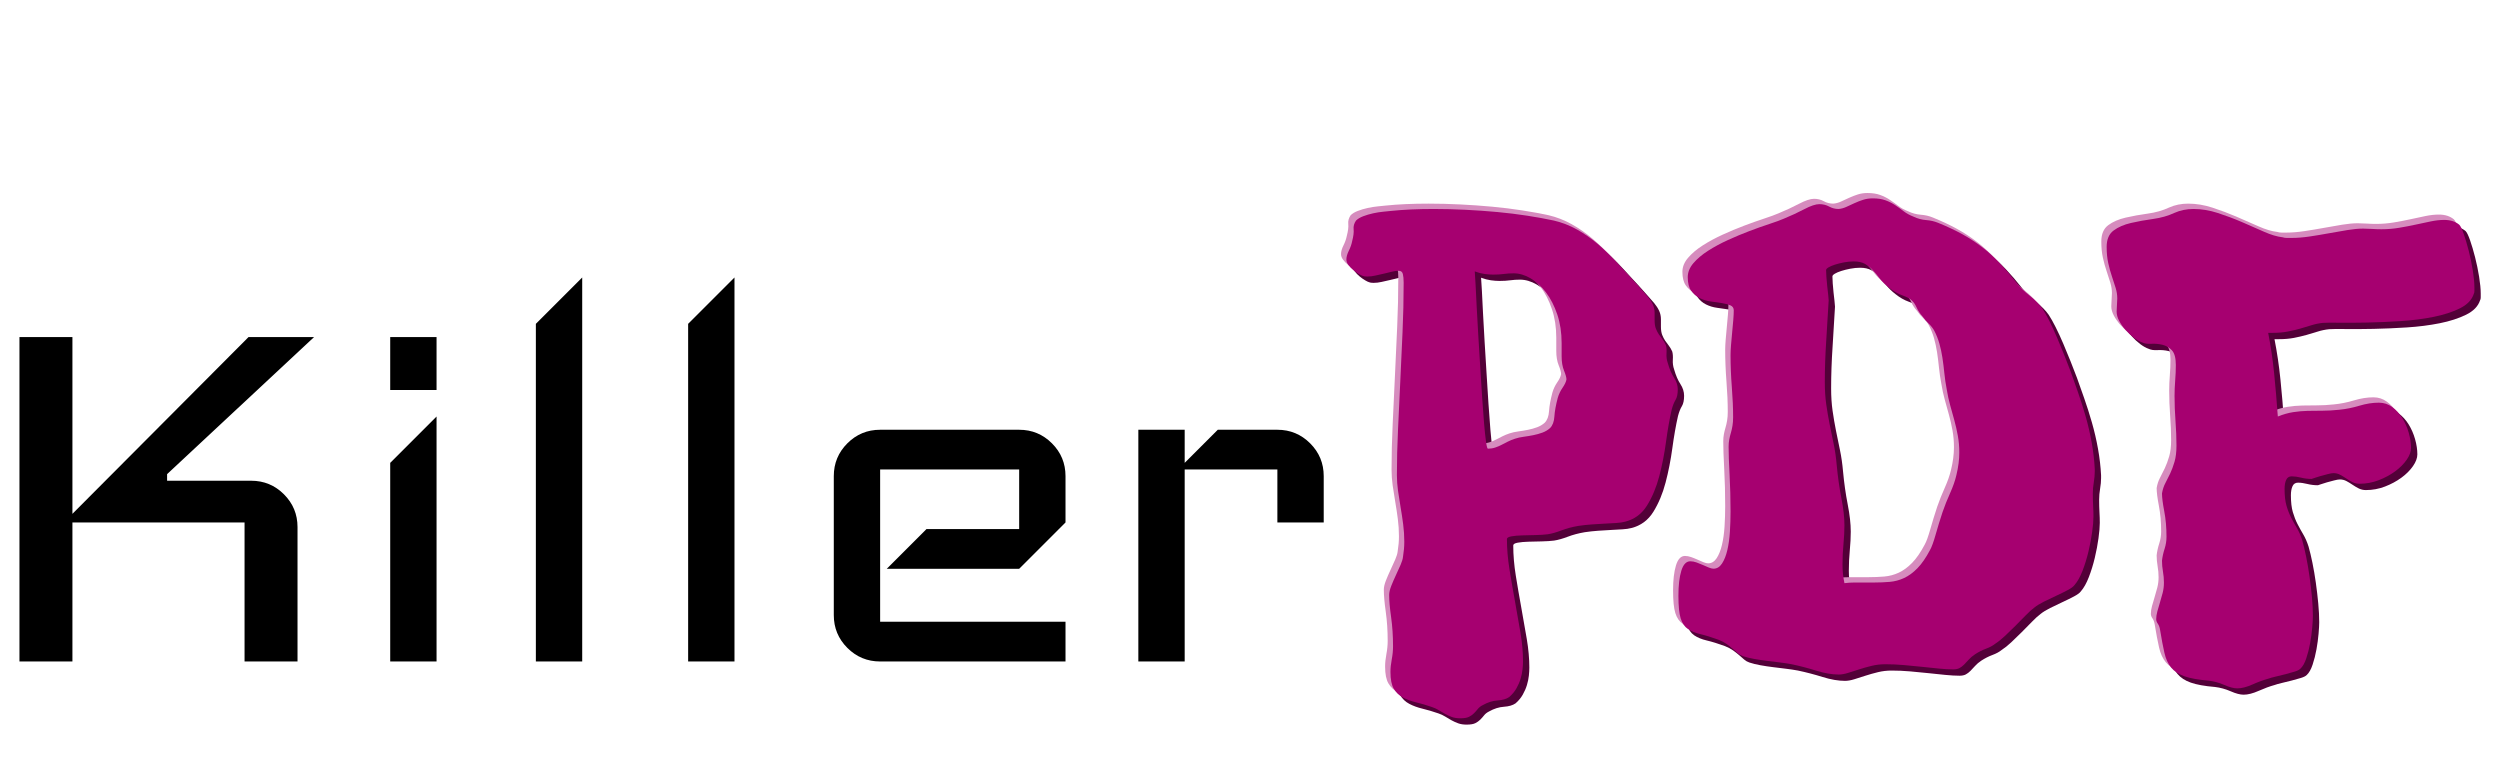
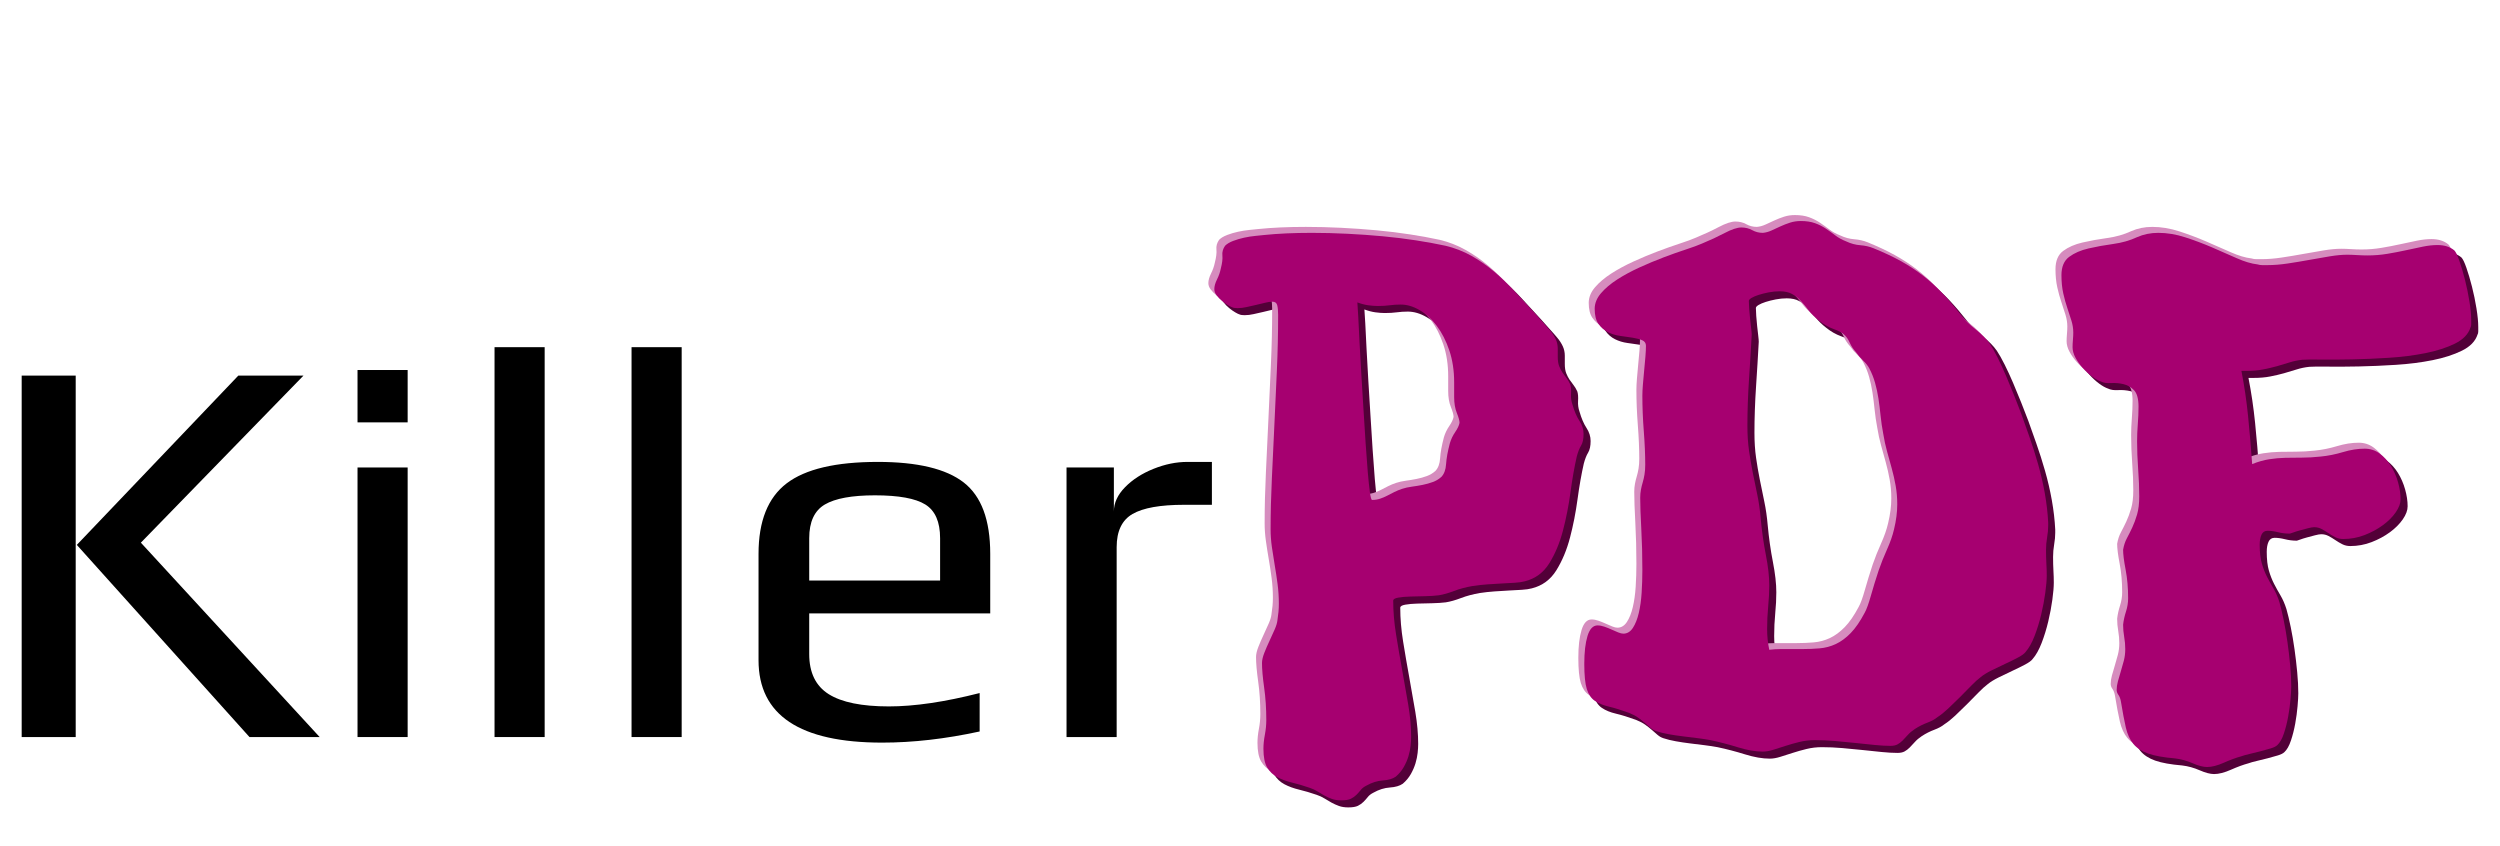
- <svg xmlns="http://www.w3.org/2000/svg" viewBox="0 0 5140 1560" role="img" aria-label="KillerPDF">
+ <svg xmlns="http://www.w3.org/2000/svg" viewBox="0 0 4613 1560" role="img" aria-label="KillerPDF">
  <g transform="translate(40,1360) scale(1,-1)">
-     <g fill="#000000" transform="scale(1.3612) translate(-90,0)">
-       <path d="M535 490 313 283V273H440Q469 273 489.5 252.5Q510 232 510 203V0H430V210H170V0H90V490H170V223L436 490Z" transform="translate(0,0)" />
-       <path d="M140 410H70V490H140ZM140 0H70V300L140 370Z" transform="translate(580,0)" />
-       <path d="M150 0H80V510L150 580Z" transform="translate(790,0)" />
-       <path d="M150 0H80V510L150 580Z" transform="translate(1020,0)" />
-       <path d="M420 0H140Q111 0 90.5 20.5Q70 41 70 70V280Q70 309 90.5 329.5Q111 350 140 350H350Q379 350 399.5 329.5Q420 309 420 280V210L350 140H150L210 200H350V290H140V60H420Z" transform="translate(1250,0)" />
-       <path d="M350 210H280V290H140V0H70V350H140V300L190 350H280Q309 350 329.5 329.5Q350 309 350 280Z" transform="translate(1710,0)" />
+     <g fill="#000000" transform="scale(1.0277) translate(-84,0)">
+       <path d="M84 649H181V0H84ZM183 345 473 649H590L298 349L619 0H493Z" transform="translate(0,0)" />
+       <path d="M78 659H168V565H78ZM78 484H168V0H78Z" transform="translate(609,0)" />
+       <path d="M78 700H168V0H78Z" transform="translate(855,0)" />
+       <path d="M78 700H168V0H78Z" transform="translate(1101,0)" />
+       <path d="M60 138V329Q60 417 110.5 455.5Q161 494 274 494Q381 494 428.5 457.0Q476 420 476 329V222H151V149Q151 99 186.0 77.0Q221 55 294 55Q363 55 457 79V10Q365 -10 282 -10Q60 -10 60 138ZM386 281V357Q386 401 359.5 417.5Q333 434 269 434Q207 434 179.0 417.5Q151 401 151 357V281Z" transform="translate(1347,0)" />
+       <path d="M78 484H163V405Q163 428 183.0 448.5Q203 469 234.0 481.5Q265 494 295 494H339V417H289Q225 417 196.5 400.5Q168 384 168 341V0H78Z" transform="translate(1882,0)" />
    </g>
    <g transform="translate(13,-13)">
-       <g fill="#530038" stroke="#530038" stroke-width="0" transform="translate(2736.1,13.5) scale(0.6615)">
+       <g fill="#530038" stroke="#530038" stroke-width="0" transform="translate(2208.6,13.5) scale(0.6615)">
        <path d="M1018 825Q1018 804 1011.0 792.5Q1004 781 999 762Q989 718 981.5 662.5Q974 607 960.5 555.5Q947 504 922.5 464.5Q898 425 854 414Q843 411 826.5 410.0Q810 409 790.5 408.0Q771 407 750.0 405.5Q729 404 709 401Q680 396 656.5 387.0Q633 378 614 375Q598 373 576.0 372.5Q554 372 534.5 371.5Q515 371 501.0 368.5Q487 366 487 360Q487 315 495.0 265.5Q503 216 512.0 166.5Q521 117 529.0 69.5Q537 22 537 -20Q537 -31 535.5 -45.0Q534 -59 529.5 -74.0Q525 -89 516.5 -104.0Q508 -119 494 -131Q481 -140 458.0 -141.5Q435 -143 412 -156Q402 -161 396.5 -168.0Q391 -175 384.5 -181.5Q378 -188 369.0 -192.5Q360 -197 342 -197Q327 -197 316.0 -193.0Q305 -189 295.0 -183.5Q285 -178 275.5 -172.0Q266 -166 254 -162Q228 -153 205.0 -147.5Q182 -142 164.0 -132.5Q146 -123 135.5 -105.5Q125 -88 125 -53Q125 -35 129.0 -14.0Q133 7 133 27Q133 75 127.0 117.5Q121 160 121 186Q121 198 127.5 214.5Q134 231 142.0 248.0Q150 265 156.5 280.0Q163 295 164 305Q166 318 167.0 329.0Q168 340 168 352Q168 379 164.5 406.0Q161 433 156.5 459.0Q152 485 148.5 510.0Q145 535 145 559Q145 627 148.5 700.5Q152 774 155.5 849.5Q159 925 162.5 1002.5Q166 1080 166 1157Q166 1174 163.5 1184.0Q161 1194 150 1194Q141 1194 129.5 1191.0Q118 1188 104.5 1185.0Q91 1182 78.0 1179.0Q65 1176 53 1176Q43 1176 39 1178Q35 1179 26.5 1184.0Q18 1189 9.5 1196.0Q1 1203 -5.5 1211.5Q-12 1220 -12 1229Q-12 1241 -4.5 1256.0Q3 1271 6 1286Q12 1309 10.5 1323.0Q9 1337 18 1350Q26 1358 40.5 1363.5Q55 1369 71.0 1372.5Q87 1376 102.5 1377.5Q118 1379 127 1380Q185 1386 260 1386Q308 1386 358.5 1383.5Q409 1381 457.5 1376.5Q506 1372 551.0 1365.0Q596 1358 633 1350Q671 1341 705.0 1322.0Q739 1303 769.0 1277.5Q799 1252 826.0 1222.5Q853 1193 879 1165Q892 1150 904.0 1137.0Q916 1124 925.5 1112.5Q935 1101 940.5 1089.0Q946 1077 946 1063V1040Q946 1024 950.0 1014.0Q954 1004 959.0 996.5Q964 989 970.0 981.5Q976 974 981 963Q984 953 983.0 937.0Q982 921 987 907Q995 879 1006.5 861.5Q1018 844 1018 825ZM672 856Q672 865 664.5 883.5Q657 902 657 928V969Q657 1018 643.5 1058.0Q630 1098 608.5 1126.5Q587 1155 560.5 1170.5Q534 1186 508 1186Q492 1186 477.5 1184.0Q463 1182 444 1182Q432 1182 417.5 1184.0Q403 1186 387 1192Q388 1181 389.5 1152.0Q391 1123 393.0 1082.0Q395 1041 398.0 992.5Q401 944 404.0 895.0Q407 846 410.0 800.0Q413 754 416.0 719.0Q419 684 422.0 662.5Q425 641 428 641Q440 641 450.5 644.5Q461 648 470.5 653.0Q480 658 490.0 663.0Q500 668 512 672Q524 676 539.0 678.0Q554 680 569.0 683.0Q584 686 597.5 691.0Q611 696 621 705Q633 717 634.5 741.0Q636 765 645 799Q650 816 660.0 830.5Q670 845 672 856Z" transform="translate(0,0)" />
        <path d="M1298 578V569Q1298 554 1295.0 536.5Q1292 519 1292 502Q1292 480 1293.0 463.0Q1294 446 1294 430Q1294 412 1290.0 382.5Q1286 353 1278.5 321.5Q1271 290 1260.0 261.5Q1249 233 1235 217Q1230 210 1214.0 201.5Q1198 193 1178.5 184.0Q1159 175 1140.0 165.5Q1121 156 1110 147Q1098 138 1083.0 122.5Q1068 107 1051.5 90.5Q1035 74 1019.0 59.0Q1003 44 989 35Q978 26 960.5 19.5Q943 13 926 2Q914 -6 906.5 -14.5Q899 -23 892.0 -30.0Q885 -37 877.5 -41.0Q870 -45 858 -45Q839 -45 814.0 -42.5Q789 -40 761.0 -37.0Q733 -34 704.0 -31.5Q675 -29 647 -29Q625 -29 604.5 -34.0Q584 -39 565.5 -45.0Q547 -51 531.0 -56.0Q515 -61 502 -61Q471 -61 432.5 -49.0Q394 -37 356 -29Q340 -26 320.0 -23.5Q300 -21 279.5 -18.5Q259 -16 239.5 -12.5Q220 -9 205 -4Q196 -1 189.0 5.0Q182 11 173.5 18.5Q165 26 154.5 33.5Q144 41 129 47Q96 59 72.5 64.5Q49 70 33.5 80.5Q18 91 11.0 113.5Q4 136 4 184Q4 232 13.0 261.5Q22 291 41 291Q50 291 60.0 287.5Q70 284 80.0 279.5Q90 275 98.5 271.5Q107 268 113 268Q129 268 139.5 284.0Q150 300 156.0 325.5Q162 351 164.0 382.5Q166 414 166 446Q166 505 163.0 560.5Q160 616 160 647Q160 659 162.0 669.5Q164 680 167.0 690.0Q170 700 172.0 712.0Q174 724 174 739Q174 781 170.0 832.5Q166 884 166 932Q166 944 167.5 963.0Q169 982 171.0 1002.0Q173 1022 174.5 1040.5Q176 1059 176 1071Q176 1082 165.5 1086.5Q155 1091 139.0 1093.5Q123 1096 104.5 1098.5Q86 1101 70.0 1109.0Q54 1117 43.5 1132.0Q33 1147 33 1174Q33 1197 50.5 1217.5Q68 1238 96.0 1256.0Q124 1274 158.0 1289.5Q192 1305 225.0 1317.5Q258 1330 287.0 1339.5Q316 1349 332 1356Q366 1370 395.5 1385.5Q425 1401 442 1401Q459 1401 472.5 1393.5Q486 1386 502 1386Q514 1387 526.0 1392.5Q538 1398 551.0 1404.0Q564 1410 578.0 1414.5Q592 1419 608 1419Q631 1419 647.5 1413.0Q664 1407 677.5 1398.0Q691 1389 704.0 1379.0Q717 1369 735 1362Q754 1353 774.0 1351.5Q794 1350 811 1343Q853 1326 886.5 1307.5Q920 1289 948.5 1267.0Q977 1245 1002.0 1218.5Q1027 1192 1053 1159Q1071 1136 1096.0 1116.5Q1121 1097 1135 1077Q1145 1062 1157.0 1038.0Q1169 1014 1180.5 987.0Q1192 960 1203.0 932.5Q1214 905 1223 881Q1233 853 1245.5 817.5Q1258 782 1269.5 742.0Q1281 702 1288.5 660.0Q1296 618 1298 578ZM868 559Q877 596 877 629Q877 656 872.5 681.0Q868 706 861.5 729.5Q855 753 848.5 776.5Q842 800 838 825Q833 851 830.5 876.0Q828 901 824.5 924.0Q821 947 815.0 968.0Q809 989 799 1008Q793 1019 782.0 1029.5Q771 1040 762 1053Q751 1065 744.5 1079.5Q738 1094 729 1102Q721 1110 700.0 1117.5Q679 1125 659 1141Q641 1155 630.0 1169.5Q619 1184 608.0 1196.0Q597 1208 583.5 1215.5Q570 1223 549 1223Q534 1223 518.5 1220.0Q503 1217 490.5 1213.0Q478 1209 470.5 1204.5Q463 1200 463 1196Q463 1188 464.0 1174.0Q465 1160 466.5 1146.0Q468 1132 469.5 1119.5Q471 1107 471 1102Q468 1045 463.5 977.5Q459 910 459 848Q459 810 463.5 778.5Q468 747 474.0 717.0Q480 687 486.5 656.0Q493 625 496 590Q501 536 510.5 487.5Q520 439 520 403Q520 376 517.0 344.5Q514 313 514 281Q514 251 520 223Q536 225 551.0 225.0Q566 225 580 225H612Q637 225 660.5 227.0Q684 229 705.5 239.0Q727 249 747.0 269.5Q767 290 786 326Q790 333 794.5 345.5Q799 358 803.5 374.0Q808 390 813.5 408.0Q819 426 825 444Q835 473 848.5 503.0Q862 533 868 559Z" transform="translate(1016,0)" />
        <path d="M1141 1122Q1132 1094 1097.5 1077.0Q1063 1060 1015.5 1050.5Q968 1041 913.5 1037.5Q859 1034 810.0 1033.0Q761 1032 723.5 1032.5Q686 1033 672 1032Q653 1030 636.0 1024.5Q619 1019 601.0 1014.0Q583 1009 562.5 1005.0Q542 1001 516 1001H502Q514 940 520.5 875.5Q527 811 532 741Q557 751 579.5 754.5Q602 758 624.5 758.5Q647 759 671.0 759.0Q695 759 723 762Q754 765 785.5 774.5Q817 784 846 784Q869 784 887.5 770.5Q906 757 919.0 736.0Q932 715 939.0 690.0Q946 665 946 643Q946 626 932.5 606.5Q919 587 896.5 570.5Q874 554 845.5 543.0Q817 532 786 532Q774 532 764.0 537.0Q754 542 744.5 548.5Q735 555 725.5 560.0Q716 565 705 565Q699 565 687.5 562.0Q676 559 665.0 556.0Q654 553 646.0 550.0Q638 547 637 547Q620 547 604.0 551.0Q588 555 575 555Q563 555 558.0 544.0Q553 533 553 516Q553 484 559.0 463.5Q565 443 573.5 426.5Q582 410 591.5 394.0Q601 378 608 356Q614 335 620.0 305.5Q626 276 630.5 244.0Q635 212 638.0 180.0Q641 148 641 121Q641 109 639.0 85.5Q637 62 632.5 37.0Q628 12 620.5 -10.5Q613 -33 602 -43Q597 -48 584.0 -52.0Q571 -56 555.5 -60.0Q540 -64 525.0 -67.5Q510 -71 502 -74Q480 -80 453.0 -92.0Q426 -104 406 -104Q390 -104 366.0 -93.5Q342 -83 317 -80Q269 -76 242.0 -66.5Q215 -57 200.5 -39.5Q186 -22 179.5 6.5Q173 35 166 78Q164 90 159.0 97.0Q154 104 154 111Q154 122 157.5 135.0Q161 148 165.5 162.5Q170 177 174.0 192.5Q178 208 178 225Q178 242 175.0 259.0Q172 276 172 293Q174 311 180.0 329.5Q186 348 186 367Q186 410 179.0 446.5Q172 483 172 502Q175 520 182.5 534.0Q190 548 197.5 564.0Q205 580 211.0 600.5Q217 621 217 651Q217 686 214.0 726.5Q211 767 211 805Q211 827 213.0 852.5Q215 878 215 901Q215 934 202.5 947.0Q190 960 173.0 964.0Q156 968 138.5 967.0Q121 966 111 971Q99 975 85.0 985.5Q71 996 59.0 1009.5Q47 1023 39.0 1038.0Q31 1053 31 1067Q31 1076 32.0 1087.5Q33 1099 33 1108Q33 1124 28.0 1140.5Q23 1157 16.5 1176.0Q10 1195 5.0 1217.5Q0 1240 0 1268Q0 1303 21.5 1319.0Q43 1335 75.5 1342.5Q108 1350 144.5 1355.0Q181 1360 211 1374Q238 1386 270 1386Q307 1386 345.5 1373.5Q384 1361 420.0 1345.5Q456 1330 488.5 1315.5Q521 1301 547 1298Q553 1296 560.0 1296.0Q567 1296 575 1296Q601 1296 631.0 1300.5Q661 1305 691.0 1310.5Q721 1316 748.5 1320.5Q776 1325 797 1325Q809 1325 824.5 1324.0Q840 1323 854 1323Q882 1323 909.0 1327.5Q936 1332 961.0 1337.5Q986 1343 1008.0 1347.5Q1030 1352 1049 1352Q1078 1352 1096 1337Q1102 1331 1110.0 1308.0Q1118 1285 1125.5 1255.5Q1133 1226 1138.0 1195.0Q1143 1164 1143 1143Q1143 1137 1143.0 1131.0Q1143 1125 1141 1122Z" transform="translate(2351,0)" />
      </g>
    </g>
    <g transform="translate(-11,11)">
-       <g fill="#d68cbe" stroke="#d68cbe" stroke-width="0" transform="translate(2736.1,13.5) scale(0.6615)">
+       <g fill="#d68cbe" stroke="#d68cbe" stroke-width="0" transform="translate(2208.6,13.5) scale(0.6615)">
        <path d="M1018 825Q1018 804 1011.0 792.5Q1004 781 999 762Q989 718 981.5 662.5Q974 607 960.5 555.5Q947 504 922.5 464.5Q898 425 854 414Q843 411 826.5 410.0Q810 409 790.5 408.0Q771 407 750.0 405.5Q729 404 709 401Q680 396 656.5 387.0Q633 378 614 375Q598 373 576.0 372.5Q554 372 534.5 371.5Q515 371 501.0 368.5Q487 366 487 360Q487 315 495.0 265.5Q503 216 512.0 166.5Q521 117 529.0 69.5Q537 22 537 -20Q537 -31 535.5 -45.0Q534 -59 529.5 -74.0Q525 -89 516.5 -104.0Q508 -119 494 -131Q481 -140 458.0 -141.5Q435 -143 412 -156Q402 -161 396.5 -168.0Q391 -175 384.5 -181.5Q378 -188 369.0 -192.5Q360 -197 342 -197Q327 -197 316.0 -193.0Q305 -189 295.0 -183.5Q285 -178 275.5 -172.0Q266 -166 254 -162Q228 -153 205.0 -147.5Q182 -142 164.0 -132.5Q146 -123 135.5 -105.5Q125 -88 125 -53Q125 -35 129.0 -14.0Q133 7 133 27Q133 75 127.0 117.5Q121 160 121 186Q121 198 127.5 214.5Q134 231 142.0 248.0Q150 265 156.5 280.0Q163 295 164 305Q166 318 167.0 329.0Q168 340 168 352Q168 379 164.5 406.0Q161 433 156.5 459.0Q152 485 148.5 510.0Q145 535 145 559Q145 627 148.5 700.5Q152 774 155.5 849.5Q159 925 162.5 1002.5Q166 1080 166 1157Q166 1174 163.5 1184.0Q161 1194 150 1194Q141 1194 129.5 1191.0Q118 1188 104.5 1185.0Q91 1182 78.0 1179.0Q65 1176 53 1176Q43 1176 39 1178Q35 1179 26.5 1184.0Q18 1189 9.5 1196.0Q1 1203 -5.5 1211.5Q-12 1220 -12 1229Q-12 1241 -4.5 1256.0Q3 1271 6 1286Q12 1309 10.5 1323.0Q9 1337 18 1350Q26 1358 40.5 1363.5Q55 1369 71.0 1372.5Q87 1376 102.5 1377.5Q118 1379 127 1380Q185 1386 260 1386Q308 1386 358.5 1383.5Q409 1381 457.5 1376.5Q506 1372 551.0 1365.0Q596 1358 633 1350Q671 1341 705.0 1322.0Q739 1303 769.0 1277.5Q799 1252 826.0 1222.5Q853 1193 879 1165Q892 1150 904.0 1137.0Q916 1124 925.5 1112.5Q935 1101 940.5 1089.0Q946 1077 946 1063V1040Q946 1024 950.0 1014.0Q954 1004 959.0 996.5Q964 989 970.0 981.5Q976 974 981 963Q984 953 983.0 937.0Q982 921 987 907Q995 879 1006.5 861.5Q1018 844 1018 825ZM672 856Q672 865 664.5 883.5Q657 902 657 928V969Q657 1018 643.5 1058.0Q630 1098 608.5 1126.5Q587 1155 560.5 1170.5Q534 1186 508 1186Q492 1186 477.5 1184.0Q463 1182 444 1182Q432 1182 417.5 1184.0Q403 1186 387 1192Q388 1181 389.5 1152.0Q391 1123 393.0 1082.0Q395 1041 398.0 992.5Q401 944 404.0 895.0Q407 846 410.0 800.0Q413 754 416.0 719.0Q419 684 422.0 662.5Q425 641 428 641Q440 641 450.5 644.5Q461 648 470.5 653.0Q480 658 490.0 663.0Q500 668 512 672Q524 676 539.0 678.0Q554 680 569.0 683.0Q584 686 597.5 691.0Q611 696 621 705Q633 717 634.5 741.0Q636 765 645 799Q650 816 660.0 830.5Q670 845 672 856Z" transform="translate(0,0)" />
        <path d="M1298 578V569Q1298 554 1295.0 536.5Q1292 519 1292 502Q1292 480 1293.0 463.0Q1294 446 1294 430Q1294 412 1290.0 382.5Q1286 353 1278.5 321.5Q1271 290 1260.0 261.5Q1249 233 1235 217Q1230 210 1214.0 201.5Q1198 193 1178.5 184.0Q1159 175 1140.0 165.5Q1121 156 1110 147Q1098 138 1083.0 122.5Q1068 107 1051.5 90.5Q1035 74 1019.0 59.0Q1003 44 989 35Q978 26 960.5 19.5Q943 13 926 2Q914 -6 906.5 -14.5Q899 -23 892.0 -30.0Q885 -37 877.5 -41.0Q870 -45 858 -45Q839 -45 814.0 -42.5Q789 -40 761.0 -37.0Q733 -34 704.0 -31.5Q675 -29 647 -29Q625 -29 604.5 -34.0Q584 -39 565.5 -45.0Q547 -51 531.0 -56.0Q515 -61 502 -61Q471 -61 432.5 -49.0Q394 -37 356 -29Q340 -26 320.0 -23.5Q300 -21 279.5 -18.5Q259 -16 239.5 -12.5Q220 -9 205 -4Q196 -1 189.0 5.0Q182 11 173.5 18.5Q165 26 154.5 33.5Q144 41 129 47Q96 59 72.5 64.5Q49 70 33.5 80.5Q18 91 11.0 113.5Q4 136 4 184Q4 232 13.0 261.5Q22 291 41 291Q50 291 60.0 287.5Q70 284 80.0 279.5Q90 275 98.5 271.5Q107 268 113 268Q129 268 139.5 284.0Q150 300 156.0 325.5Q162 351 164.0 382.5Q166 414 166 446Q166 505 163.0 560.5Q160 616 160 647Q160 659 162.0 669.5Q164 680 167.0 690.0Q170 700 172.0 712.0Q174 724 174 739Q174 781 170.0 832.5Q166 884 166 932Q166 944 167.5 963.0Q169 982 171.0 1002.0Q173 1022 174.5 1040.5Q176 1059 176 1071Q176 1082 165.5 1086.5Q155 1091 139.0 1093.5Q123 1096 104.5 1098.5Q86 1101 70.0 1109.0Q54 1117 43.5 1132.0Q33 1147 33 1174Q33 1197 50.5 1217.5Q68 1238 96.0 1256.0Q124 1274 158.0 1289.5Q192 1305 225.0 1317.5Q258 1330 287.0 1339.5Q316 1349 332 1356Q366 1370 395.5 1385.5Q425 1401 442 1401Q459 1401 472.5 1393.5Q486 1386 502 1386Q514 1387 526.0 1392.5Q538 1398 551.0 1404.0Q564 1410 578.0 1414.5Q592 1419 608 1419Q631 1419 647.5 1413.0Q664 1407 677.5 1398.0Q691 1389 704.0 1379.0Q717 1369 735 1362Q754 1353 774.0 1351.5Q794 1350 811 1343Q853 1326 886.5 1307.5Q920 1289 948.5 1267.0Q977 1245 1002.0 1218.5Q1027 1192 1053 1159Q1071 1136 1096.0 1116.5Q1121 1097 1135 1077Q1145 1062 1157.0 1038.0Q1169 1014 1180.5 987.0Q1192 960 1203.0 932.5Q1214 905 1223 881Q1233 853 1245.5 817.5Q1258 782 1269.5 742.0Q1281 702 1288.5 660.0Q1296 618 1298 578ZM868 559Q877 596 877 629Q877 656 872.5 681.0Q868 706 861.5 729.5Q855 753 848.5 776.5Q842 800 838 825Q833 851 830.5 876.0Q828 901 824.5 924.0Q821 947 815.0 968.0Q809 989 799 1008Q793 1019 782.0 1029.5Q771 1040 762 1053Q751 1065 744.5 1079.5Q738 1094 729 1102Q721 1110 700.0 1117.5Q679 1125 659 1141Q641 1155 630.0 1169.5Q619 1184 608.0 1196.0Q597 1208 583.5 1215.5Q570 1223 549 1223Q534 1223 518.5 1220.0Q503 1217 490.5 1213.0Q478 1209 470.5 1204.5Q463 1200 463 1196Q463 1188 464.0 1174.0Q465 1160 466.5 1146.0Q468 1132 469.5 1119.5Q471 1107 471 1102Q468 1045 463.5 977.5Q459 910 459 848Q459 810 463.5 778.5Q468 747 474.0 717.0Q480 687 486.5 656.0Q493 625 496 590Q501 536 510.5 487.5Q520 439 520 403Q520 376 517.0 344.5Q514 313 514 281Q514 251 520 223Q536 225 551.0 225.0Q566 225 580 225H612Q637 225 660.5 227.0Q684 229 705.5 239.0Q727 249 747.0 269.5Q767 290 786 326Q790 333 794.5 345.5Q799 358 803.5 374.0Q808 390 813.5 408.0Q819 426 825 444Q835 473 848.5 503.0Q862 533 868 559Z" transform="translate(1016,0)" />
        <path d="M1141 1122Q1132 1094 1097.5 1077.0Q1063 1060 1015.5 1050.5Q968 1041 913.5 1037.5Q859 1034 810.0 1033.0Q761 1032 723.5 1032.5Q686 1033 672 1032Q653 1030 636.0 1024.5Q619 1019 601.0 1014.0Q583 1009 562.5 1005.0Q542 1001 516 1001H502Q514 940 520.5 875.5Q527 811 532 741Q557 751 579.5 754.5Q602 758 624.5 758.5Q647 759 671.0 759.0Q695 759 723 762Q754 765 785.5 774.5Q817 784 846 784Q869 784 887.5 770.5Q906 757 919.0 736.0Q932 715 939.0 690.0Q946 665 946 643Q946 626 932.5 606.5Q919 587 896.5 570.5Q874 554 845.5 543.0Q817 532 786 532Q774 532 764.0 537.0Q754 542 744.5 548.5Q735 555 725.5 560.0Q716 565 705 565Q699 565 687.5 562.0Q676 559 665.0 556.0Q654 553 646.0 550.0Q638 547 637 547Q620 547 604.0 551.0Q588 555 575 555Q563 555 558.0 544.0Q553 533 553 516Q553 484 559.0 463.5Q565 443 573.5 426.5Q582 410 591.5 394.0Q601 378 608 356Q614 335 620.0 305.5Q626 276 630.5 244.0Q635 212 638.0 180.0Q641 148 641 121Q641 109 639.0 85.5Q637 62 632.5 37.0Q628 12 620.5 -10.5Q613 -33 602 -43Q597 -48 584.0 -52.0Q571 -56 555.5 -60.0Q540 -64 525.0 -67.5Q510 -71 502 -74Q480 -80 453.0 -92.0Q426 -104 406 -104Q390 -104 366.0 -93.5Q342 -83 317 -80Q269 -76 242.0 -66.5Q215 -57 200.5 -39.5Q186 -22 179.5 6.5Q173 35 166 78Q164 90 159.0 97.0Q154 104 154 111Q154 122 157.5 135.0Q161 148 165.5 162.5Q170 177 174.0 192.5Q178 208 178 225Q178 242 175.0 259.0Q172 276 172 293Q174 311 180.0 329.5Q186 348 186 367Q186 410 179.0 446.5Q172 483 172 502Q175 520 182.5 534.0Q190 548 197.5 564.0Q205 580 211.0 600.5Q217 621 217 651Q217 686 214.0 726.5Q211 767 211 805Q211 827 213.0 852.5Q215 878 215 901Q215 934 202.5 947.0Q190 960 173.0 964.0Q156 968 138.5 967.0Q121 966 111 971Q99 975 85.0 985.5Q71 996 59.0 1009.5Q47 1023 39.0 1038.0Q31 1053 31 1067Q31 1076 32.0 1087.5Q33 1099 33 1108Q33 1124 28.0 1140.5Q23 1157 16.5 1176.0Q10 1195 5.0 1217.5Q0 1240 0 1268Q0 1303 21.5 1319.0Q43 1335 75.5 1342.5Q108 1350 144.5 1355.0Q181 1360 211 1374Q238 1386 270 1386Q307 1386 345.5 1373.5Q384 1361 420.0 1345.5Q456 1330 488.5 1315.5Q521 1301 547 1298Q553 1296 560.0 1296.0Q567 1296 575 1296Q601 1296 631.0 1300.5Q661 1305 691.0 1310.5Q721 1316 748.5 1320.5Q776 1325 797 1325Q809 1325 824.5 1324.0Q840 1323 854 1323Q882 1323 909.0 1327.5Q936 1332 961.0 1337.5Q986 1343 1008.0 1347.5Q1030 1352 1049 1352Q1078 1352 1096 1337Q1102 1331 1110.0 1308.0Q1118 1285 1125.5 1255.5Q1133 1226 1138.0 1195.0Q1143 1164 1143 1143Q1143 1137 1143.0 1131.0Q1143 1125 1141 1122Z" transform="translate(2351,0)" />
      </g>
    </g>
-     <g fill="#a60070" stroke="#a60070" stroke-width="0" transform="translate(2736.1,13.5) scale(0.6615)">
+     <g fill="#a60070" stroke="#a60070" stroke-width="0" transform="translate(2208.6,13.5) scale(0.6615)">
      <path d="M1018 825Q1018 804 1011.0 792.5Q1004 781 999 762Q989 718 981.5 662.5Q974 607 960.5 555.5Q947 504 922.5 464.5Q898 425 854 414Q843 411 826.5 410.0Q810 409 790.5 408.0Q771 407 750.0 405.5Q729 404 709 401Q680 396 656.5 387.0Q633 378 614 375Q598 373 576.0 372.5Q554 372 534.5 371.5Q515 371 501.0 368.5Q487 366 487 360Q487 315 495.0 265.5Q503 216 512.0 166.5Q521 117 529.0 69.5Q537 22 537 -20Q537 -31 535.5 -45.0Q534 -59 529.5 -74.0Q525 -89 516.5 -104.0Q508 -119 494 -131Q481 -140 458.0 -141.5Q435 -143 412 -156Q402 -161 396.5 -168.0Q391 -175 384.5 -181.5Q378 -188 369.0 -192.5Q360 -197 342 -197Q327 -197 316.0 -193.0Q305 -189 295.0 -183.5Q285 -178 275.5 -172.0Q266 -166 254 -162Q228 -153 205.0 -147.5Q182 -142 164.0 -132.5Q146 -123 135.5 -105.5Q125 -88 125 -53Q125 -35 129.0 -14.0Q133 7 133 27Q133 75 127.0 117.5Q121 160 121 186Q121 198 127.5 214.5Q134 231 142.0 248.0Q150 265 156.5 280.0Q163 295 164 305Q166 318 167.0 329.0Q168 340 168 352Q168 379 164.5 406.0Q161 433 156.5 459.0Q152 485 148.5 510.0Q145 535 145 559Q145 627 148.5 700.5Q152 774 155.5 849.5Q159 925 162.5 1002.5Q166 1080 166 1157Q166 1174 163.5 1184.0Q161 1194 150 1194Q141 1194 129.5 1191.0Q118 1188 104.5 1185.0Q91 1182 78.0 1179.0Q65 1176 53 1176Q43 1176 39 1178Q35 1179 26.5 1184.0Q18 1189 9.5 1196.0Q1 1203 -5.5 1211.5Q-12 1220 -12 1229Q-12 1241 -4.5 1256.0Q3 1271 6 1286Q12 1309 10.5 1323.0Q9 1337 18 1350Q26 1358 40.5 1363.5Q55 1369 71.0 1372.5Q87 1376 102.5 1377.5Q118 1379 127 1380Q185 1386 260 1386Q308 1386 358.5 1383.5Q409 1381 457.5 1376.5Q506 1372 551.0 1365.0Q596 1358 633 1350Q671 1341 705.0 1322.0Q739 1303 769.0 1277.5Q799 1252 826.0 1222.5Q853 1193 879 1165Q892 1150 904.0 1137.0Q916 1124 925.5 1112.5Q935 1101 940.5 1089.0Q946 1077 946 1063V1040Q946 1024 950.0 1014.0Q954 1004 959.0 996.5Q964 989 970.0 981.5Q976 974 981 963Q984 953 983.0 937.0Q982 921 987 907Q995 879 1006.5 861.5Q1018 844 1018 825ZM672 856Q672 865 664.5 883.5Q657 902 657 928V969Q657 1018 643.5 1058.0Q630 1098 608.5 1126.5Q587 1155 560.5 1170.5Q534 1186 508 1186Q492 1186 477.5 1184.0Q463 1182 444 1182Q432 1182 417.5 1184.0Q403 1186 387 1192Q388 1181 389.5 1152.0Q391 1123 393.0 1082.0Q395 1041 398.0 992.5Q401 944 404.0 895.0Q407 846 410.0 800.0Q413 754 416.0 719.0Q419 684 422.0 662.5Q425 641 428 641Q440 641 450.5 644.5Q461 648 470.5 653.0Q480 658 490.0 663.0Q500 668 512 672Q524 676 539.0 678.0Q554 680 569.0 683.0Q584 686 597.5 691.0Q611 696 621 705Q633 717 634.5 741.0Q636 765 645 799Q650 816 660.0 830.5Q670 845 672 856Z" transform="translate(0,0)" />
      <path d="M1298 578V569Q1298 554 1295.0 536.5Q1292 519 1292 502Q1292 480 1293.0 463.0Q1294 446 1294 430Q1294 412 1290.0 382.5Q1286 353 1278.5 321.5Q1271 290 1260.0 261.5Q1249 233 1235 217Q1230 210 1214.0 201.5Q1198 193 1178.5 184.0Q1159 175 1140.0 165.5Q1121 156 1110 147Q1098 138 1083.0 122.5Q1068 107 1051.5 90.5Q1035 74 1019.0 59.0Q1003 44 989 35Q978 26 960.5 19.5Q943 13 926 2Q914 -6 906.5 -14.5Q899 -23 892.0 -30.0Q885 -37 877.5 -41.0Q870 -45 858 -45Q839 -45 814.0 -42.5Q789 -40 761.0 -37.0Q733 -34 704.0 -31.5Q675 -29 647 -29Q625 -29 604.5 -34.0Q584 -39 565.5 -45.0Q547 -51 531.0 -56.0Q515 -61 502 -61Q471 -61 432.5 -49.0Q394 -37 356 -29Q340 -26 320.0 -23.5Q300 -21 279.5 -18.5Q259 -16 239.5 -12.5Q220 -9 205 -4Q196 -1 189.0 5.0Q182 11 173.5 18.5Q165 26 154.5 33.5Q144 41 129 47Q96 59 72.5 64.5Q49 70 33.5 80.5Q18 91 11.0 113.5Q4 136 4 184Q4 232 13.0 261.5Q22 291 41 291Q50 291 60.0 287.5Q70 284 80.0 279.5Q90 275 98.5 271.5Q107 268 113 268Q129 268 139.5 284.0Q150 300 156.0 325.5Q162 351 164.0 382.5Q166 414 166 446Q166 505 163.0 560.5Q160 616 160 647Q160 659 162.0 669.5Q164 680 167.0 690.0Q170 700 172.0 712.0Q174 724 174 739Q174 781 170.0 832.5Q166 884 166 932Q166 944 167.5 963.0Q169 982 171.0 1002.0Q173 1022 174.5 1040.5Q176 1059 176 1071Q176 1082 165.5 1086.5Q155 1091 139.0 1093.5Q123 1096 104.5 1098.5Q86 1101 70.0 1109.0Q54 1117 43.5 1132.0Q33 1147 33 1174Q33 1197 50.5 1217.5Q68 1238 96.0 1256.0Q124 1274 158.0 1289.5Q192 1305 225.0 1317.5Q258 1330 287.0 1339.5Q316 1349 332 1356Q366 1370 395.5 1385.5Q425 1401 442 1401Q459 1401 472.5 1393.5Q486 1386 502 1386Q514 1387 526.0 1392.5Q538 1398 551.0 1404.0Q564 1410 578.0 1414.5Q592 1419 608 1419Q631 1419 647.5 1413.0Q664 1407 677.5 1398.0Q691 1389 704.0 1379.0Q717 1369 735 1362Q754 1353 774.0 1351.5Q794 1350 811 1343Q853 1326 886.5 1307.5Q920 1289 948.5 1267.0Q977 1245 1002.0 1218.5Q1027 1192 1053 1159Q1071 1136 1096.0 1116.5Q1121 1097 1135 1077Q1145 1062 1157.0 1038.0Q1169 1014 1180.5 987.0Q1192 960 1203.0 932.5Q1214 905 1223 881Q1233 853 1245.5 817.5Q1258 782 1269.5 742.0Q1281 702 1288.5 660.0Q1296 618 1298 578ZM868 559Q877 596 877 629Q877 656 872.5 681.0Q868 706 861.5 729.5Q855 753 848.5 776.5Q842 800 838 825Q833 851 830.5 876.0Q828 901 824.5 924.0Q821 947 815.0 968.0Q809 989 799 1008Q793 1019 782.0 1029.5Q771 1040 762 1053Q751 1065 744.5 1079.5Q738 1094 729 1102Q721 1110 700.0 1117.5Q679 1125 659 1141Q641 1155 630.0 1169.5Q619 1184 608.0 1196.0Q597 1208 583.5 1215.5Q570 1223 549 1223Q534 1223 518.5 1220.0Q503 1217 490.5 1213.0Q478 1209 470.5 1204.5Q463 1200 463 1196Q463 1188 464.0 1174.0Q465 1160 466.5 1146.0Q468 1132 469.5 1119.5Q471 1107 471 1102Q468 1045 463.5 977.5Q459 910 459 848Q459 810 463.5 778.5Q468 747 474.0 717.0Q480 687 486.5 656.0Q493 625 496 590Q501 536 510.5 487.5Q520 439 520 403Q520 376 517.0 344.5Q514 313 514 281Q514 251 520 223Q536 225 551.0 225.0Q566 225 580 225H612Q637 225 660.5 227.0Q684 229 705.5 239.0Q727 249 747.0 269.5Q767 290 786 326Q790 333 794.5 345.5Q799 358 803.5 374.0Q808 390 813.5 408.0Q819 426 825 444Q835 473 848.5 503.0Q862 533 868 559Z" transform="translate(1016,0)" />
      <path d="M1141 1122Q1132 1094 1097.5 1077.0Q1063 1060 1015.5 1050.5Q968 1041 913.5 1037.5Q859 1034 810.0 1033.0Q761 1032 723.5 1032.5Q686 1033 672 1032Q653 1030 636.0 1024.5Q619 1019 601.0 1014.0Q583 1009 562.5 1005.0Q542 1001 516 1001H502Q514 940 520.5 875.5Q527 811 532 741Q557 751 579.5 754.5Q602 758 624.5 758.5Q647 759 671.0 759.0Q695 759 723 762Q754 765 785.5 774.5Q817 784 846 784Q869 784 887.5 770.5Q906 757 919.0 736.0Q932 715 939.0 690.0Q946 665 946 643Q946 626 932.5 606.5Q919 587 896.5 570.5Q874 554 845.5 543.0Q817 532 786 532Q774 532 764.0 537.0Q754 542 744.5 548.5Q735 555 725.5 560.0Q716 565 705 565Q699 565 687.5 562.0Q676 559 665.0 556.0Q654 553 646.0 550.0Q638 547 637 547Q620 547 604.0 551.0Q588 555 575 555Q563 555 558.0 544.0Q553 533 553 516Q553 484 559.0 463.5Q565 443 573.5 426.5Q582 410 591.5 394.0Q601 378 608 356Q614 335 620.0 305.5Q626 276 630.5 244.0Q635 212 638.0 180.0Q641 148 641 121Q641 109 639.0 85.5Q637 62 632.5 37.0Q628 12 620.5 -10.5Q613 -33 602 -43Q597 -48 584.0 -52.0Q571 -56 555.5 -60.0Q540 -64 525.0 -67.5Q510 -71 502 -74Q480 -80 453.0 -92.0Q426 -104 406 -104Q390 -104 366.0 -93.5Q342 -83 317 -80Q269 -76 242.0 -66.5Q215 -57 200.5 -39.5Q186 -22 179.5 6.5Q173 35 166 78Q164 90 159.0 97.0Q154 104 154 111Q154 122 157.5 135.0Q161 148 165.5 162.5Q170 177 174.0 192.5Q178 208 178 225Q178 242 175.0 259.0Q172 276 172 293Q174 311 180.0 329.5Q186 348 186 367Q186 410 179.0 446.5Q172 483 172 502Q175 520 182.5 534.0Q190 548 197.5 564.0Q205 580 211.0 600.5Q217 621 217 651Q217 686 214.0 726.5Q211 767 211 805Q211 827 213.0 852.5Q215 878 215 901Q215 934 202.5 947.0Q190 960 173.0 964.0Q156 968 138.5 967.0Q121 966 111 971Q99 975 85.0 985.5Q71 996 59.0 1009.5Q47 1023 39.0 1038.0Q31 1053 31 1067Q31 1076 32.0 1087.5Q33 1099 33 1108Q33 1124 28.0 1140.5Q23 1157 16.5 1176.0Q10 1195 5.0 1217.5Q0 1240 0 1268Q0 1303 21.5 1319.0Q43 1335 75.5 1342.5Q108 1350 144.5 1355.0Q181 1360 211 1374Q238 1386 270 1386Q307 1386 345.5 1373.5Q384 1361 420.0 1345.5Q456 1330 488.5 1315.5Q521 1301 547 1298Q553 1296 560.0 1296.0Q567 1296 575 1296Q601 1296 631.0 1300.5Q661 1305 691.0 1310.5Q721 1316 748.5 1320.5Q776 1325 797 1325Q809 1325 824.5 1324.0Q840 1323 854 1323Q882 1323 909.0 1327.5Q936 1332 961.0 1337.5Q986 1343 1008.0 1347.5Q1030 1352 1049 1352Q1078 1352 1096 1337Q1102 1331 1110.0 1308.0Q1118 1285 1125.5 1255.5Q1133 1226 1138.0 1195.0Q1143 1164 1143 1143Q1143 1137 1143.0 1131.0Q1143 1125 1141 1122Z" transform="translate(2351,0)" />
    </g>
  </g>
</svg>
